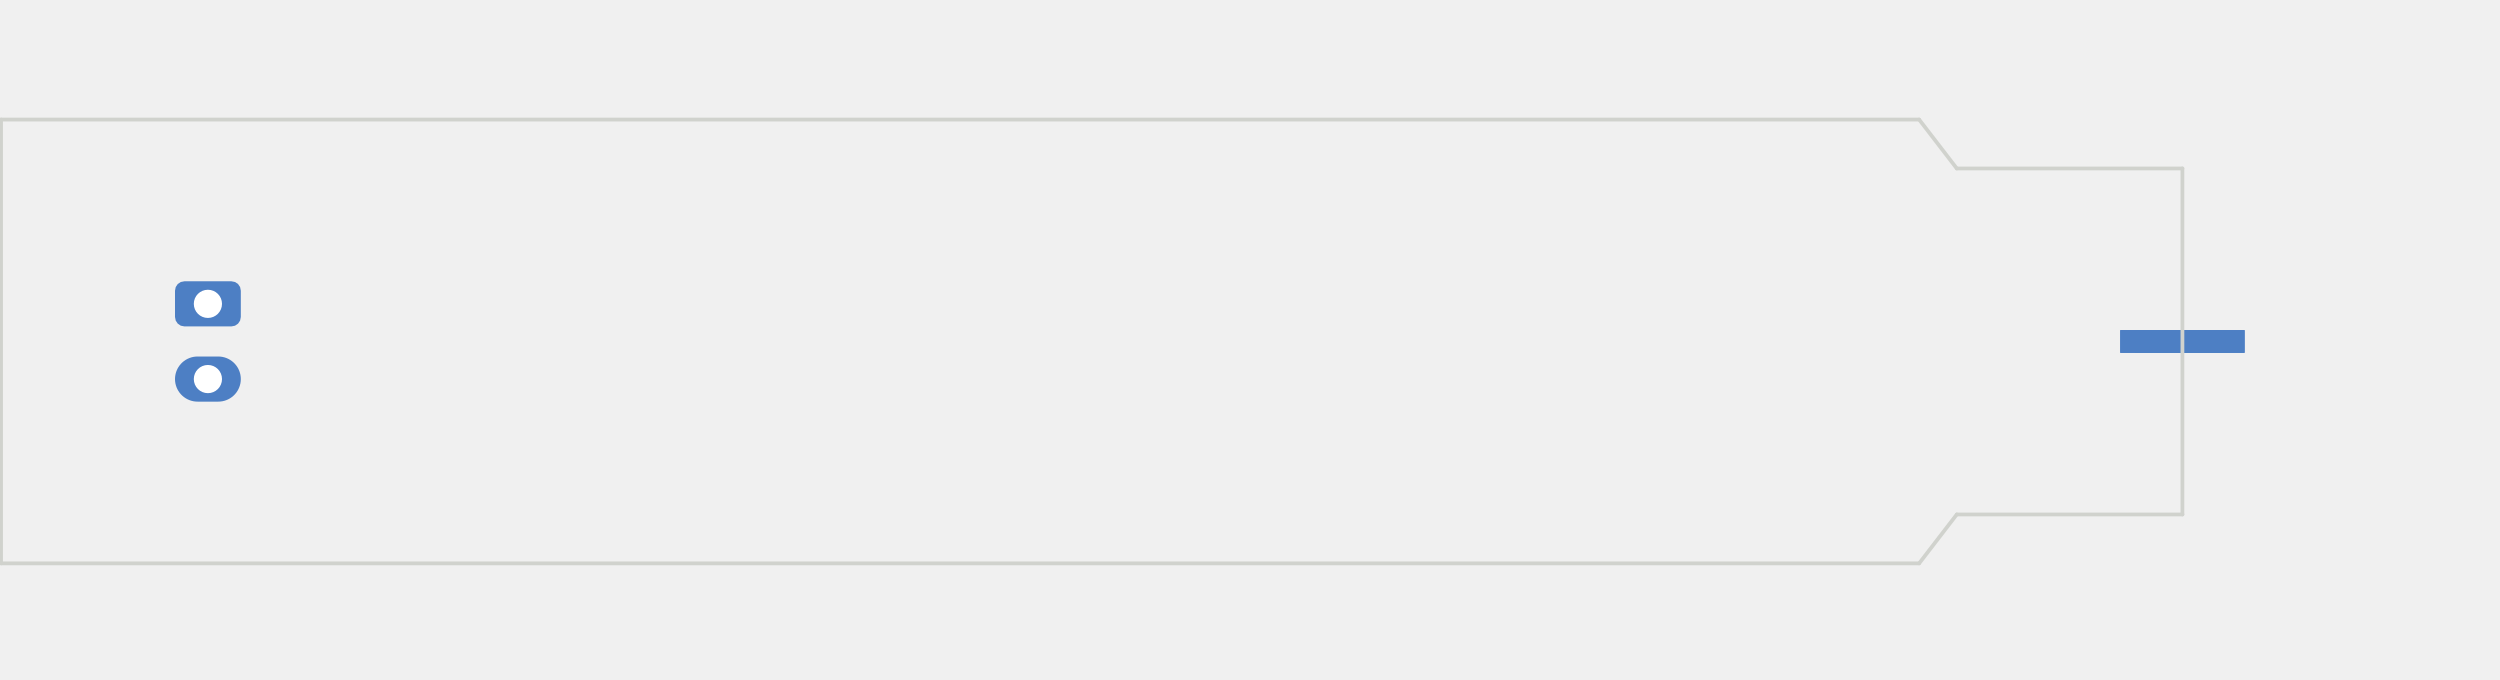
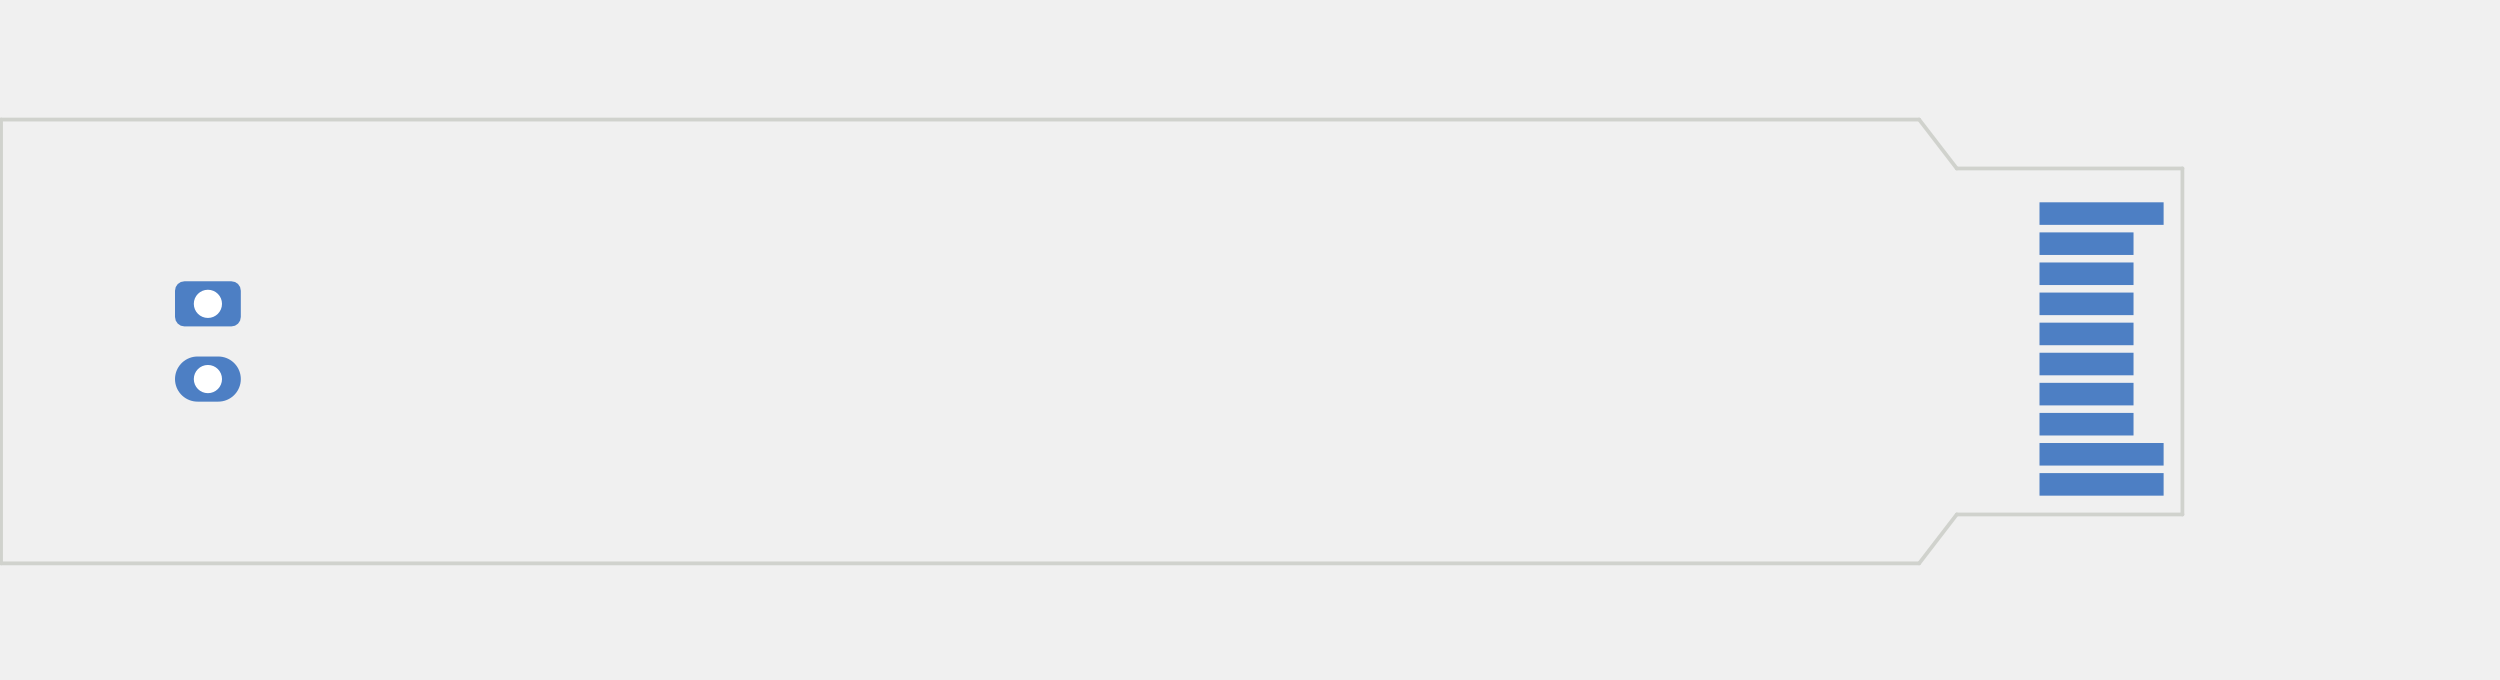
<svg xmlns="http://www.w3.org/2000/svg" version="1.1" width="66.472mm" height="18.059mm" viewBox="0 0 66.472 18.059">
  <g style="fill:#000000; fill-opacity:1;stroke:#000000; stroke-opacity:1; stroke-linecap:round; stroke-linejoin:round;" transform="translate(0 0) scale(1 1)">
</g>
  <g style="fill:#000000; fill-opacity:0.0;  stroke:#000000; stroke-width:0; stroke-opacity:1;  stroke-linecap:round; stroke-linejoin:round;">
    <g>
</g>
    <g>
</g>
    <g>
</g>
    <g>
</g>
    <g>
</g>
    <g>
</g>
    <g>
</g>
    <g>
</g>
    <g>
</g>
    <g>
</g>
    <g>
</g>
    <g>
</g>
    <g>
</g>
    <g>
</g>
    <g>
</g>
    <g>
</g>
    <g>
</g>
    <g>
</g>
    <g>
</g>
    <g>
</g>
    <g>
</g>
  </g>
  <g style="fill:#000000; fill-opacity:0.0;  stroke:#000000; stroke-width:0; stroke-opacity:1;  stroke-linecap:round; stroke-linejoin:round;">
    <g>
</g>
    <g>
</g>
    <g>
</g>
    <g>
</g>
    <g>
</g>
    <g>
</g>
    <g>
</g>
    <g>
</g>
    <g>
</g>
    <g>
</g>
    <g>
</g>
    <g>
</g>
    <g>
</g>
    <g>
</g>
    <g>
</g>
    <g>
</g>
    <g>
</g>
    <g>
</g>
    <g>
</g>
    <g>
</g>
    <g>
</g>
  </g>
  <g style="fill:#000000; fill-opacity:0.0;  stroke:#000000; stroke-width:0; stroke-opacity:1;  stroke-linecap:round; stroke-linejoin:round;">
    <g>
</g>
    <g>
</g>
    <g>
</g>
    <g>
</g>
    <g>
</g>
    <g>
</g>
    <g>
</g>
    <g>
</g>
    <g>
</g>
    <g>
</g>
-     <g>
- </g>
-     <g>
- </g>
-     <g>
- </g>
-     <g>
- </g>
    <g style="fill:#4D7FC4; fill-opacity:0.0;  stroke:#4D7FC4; stroke-width:0; stroke-opacity:1;  stroke-linecap:round; stroke-linejoin:round;">
</g>
    <g style="fill:#4D7FC4; fill-opacity:0.0;  stroke:#4D7FC4; stroke-width:0; stroke-opacity:1;  stroke-linecap:round; stroke-linejoin:round;">
+ </g>
+     <g style="fill:#4D7FC4; fill-opacity:1;  stroke:#4D7FC4; stroke-width:0; stroke-opacity:1;  stroke-linecap:round; stroke-linejoin:round;">
+       <path style="fill:#4D7FC4; fill-opacity:1;  stroke:#4D7FC4; stroke-width:0; stroke-opacity:1;  stroke-linecap:round; stroke-linejoin:round;fill-rule:evenodd;" d="M 57.528,5.979 57.528,5.379 54.228,5.379 54.228,5.979 Z" />
+       <path style="fill:#4D7FC4; fill-opacity:1;  stroke:#4D7FC4; stroke-width:0; stroke-opacity:1;  stroke-linecap:round; stroke-linejoin:round;fill-rule:evenodd;" d="M 56.728,6.779 56.728,6.179 54.228,6.179 54.228,6.779 Z" />
+       <path style="fill:#4D7FC4; fill-opacity:1;  stroke:#4D7FC4; stroke-width:0; stroke-opacity:1;  stroke-linecap:round; stroke-linejoin:round;fill-rule:evenodd;" d="M 56.728,7.579 56.728,6.979 54.228,6.979 54.228,7.579 Z" />
+       <path style="fill:#4D7FC4; fill-opacity:1;  stroke:#4D7FC4; stroke-width:0; stroke-opacity:1;  stroke-linecap:round; stroke-linejoin:round;fill-rule:evenodd;" d="M 56.728,8.379 56.728,7.779 54.228,7.779 54.228,8.379 Z" />
+       <path style="fill:#4D7FC4; fill-opacity:1;  stroke:#4D7FC4; stroke-width:0; stroke-opacity:1;  stroke-linecap:round; stroke-linejoin:round;fill-rule:evenodd;" d="M 56.728,9.179 56.728,8.579 54.228,8.579 54.228,9.179 Z" />
+       <path style="fill:#4D7FC4; fill-opacity:1;  stroke:#4D7FC4; stroke-width:0; stroke-opacity:1;  stroke-linecap:round; stroke-linejoin:round;fill-rule:evenodd;" d="M 56.728,9.979 56.728,9.379 54.228,9.379 54.228,9.979 Z" />
+       <path style="fill:#4D7FC4; fill-opacity:1;  stroke:#4D7FC4; stroke-width:0; stroke-opacity:1;  stroke-linecap:round; stroke-linejoin:round;fill-rule:evenodd;" d="M 56.728,10.779 56.728,10.179 54.228,10.179 54.228,10.779 Z" />
+       <path style="fill:#4D7FC4; fill-opacity:1;  stroke:#4D7FC4; stroke-width:0; stroke-opacity:1;  stroke-linecap:round; stroke-linejoin:round;fill-rule:evenodd;" d="M 56.728,11.579 56.728,10.979 54.228,10.979 54.228,11.579 Z" />
+       <path style="fill:#4D7FC4; fill-opacity:1;  stroke:#4D7FC4; stroke-width:0; stroke-opacity:1;  stroke-linecap:round; stroke-linejoin:round;fill-rule:evenodd;" d="M 57.528,12.379 57.528,11.779 54.228,11.779 54.228,12.379 Z" />
+       <path style="fill:#4D7FC4; fill-opacity:1;  stroke:#4D7FC4; stroke-width:0; stroke-opacity:1;  stroke-linecap:round; stroke-linejoin:round;fill-rule:evenodd;" d="M 57.528,13.179 57.528,12.579 54.228,12.579 54.228,13.179 Z" />
+     </g>
+     <g>
+ </g>
+     <g>
+ </g>
+     <g>
+ </g>
+     <g>
+ </g>
+     <g>
+ </g>
+     <g>
</g>
    <g style="fill:#4D7FC4; fill-opacity:1;  stroke:#4D7FC4; stroke-width:0; stroke-opacity:1;  stroke-linecap:round; stroke-linejoin:round;">
      <path style="fill:#4D7FC4; fill-opacity:1;  stroke:#4D7FC4; stroke-width:0; stroke-opacity:1;  stroke-linecap:round; stroke-linejoin:round;fill-rule:evenodd;" d="M 4.903,7.479 4.807,7.498 4.726,7.552 4.672,7.633 4.653,7.729 4.653,8.429 4.672,8.524 4.726,8.605 4.807,8.66 4.903,8.679 6.153,8.679 6.249,8.66 6.33,8.605 6.384,8.524 6.403,8.429 6.403,7.729 6.384,7.633 6.33,7.552 6.249,7.498 6.153,7.479 Z" />
    </g>
    <g style="fill:#4D7FC4; fill-opacity:1;  stroke:#4D7FC4; stroke-width:1.2; stroke-opacity:1;  stroke-linecap:round; stroke-linejoin:round;">
</g>
    <g style="fill:#4D7FC4; fill-opacity:0.0;  stroke:#4D7FC4; stroke-width:1.2; stroke-opacity:1;  stroke-linecap:round; stroke-linejoin:round;">
      <path d="M5.253 10.079 L5.803 10.079 " />
    </g>
    <g>
</g>
-     <g style="fill:#4D7FC4; fill-opacity:0.0;  stroke:#4D7FC4; stroke-width:1.2; stroke-opacity:1;  stroke-linecap:round; stroke-linejoin:round;">
- </g>
-     <g style="fill:#4D7FC4; fill-opacity:0.0;  stroke:#4D7FC4; stroke-width:0; stroke-opacity:1;  stroke-linecap:round; stroke-linejoin:round;">
- </g>
-     <g style="fill:#4D7FC4; fill-opacity:1;  stroke:#4D7FC4; stroke-width:0; stroke-opacity:1;  stroke-linecap:round; stroke-linejoin:round;">
-       <path style="fill:#4D7FC4; fill-opacity:1;  stroke:#4D7FC4; stroke-width:0; stroke-opacity:1;  stroke-linecap:round; stroke-linejoin:round;fill-rule:evenodd;" d="M 59.678,9.379 59.678,8.779 56.378,8.779 56.378,9.379 Z" />
-       <path style="fill:#4D7FC4; fill-opacity:1;  stroke:#4D7FC4; stroke-width:0; stroke-opacity:1;  stroke-linecap:round; stroke-linejoin:round;fill-rule:evenodd;" d="M 59.278,9.379 59.278,8.779 56.778,8.779 56.778,9.379 Z" />
-       <path style="fill:#4D7FC4; fill-opacity:1;  stroke:#4D7FC4; stroke-width:0; stroke-opacity:1;  stroke-linecap:round; stroke-linejoin:round;fill-rule:evenodd;" d="M 59.278,9.379 59.278,8.779 56.778,8.779 56.778,9.379 Z" />
-       <path style="fill:#4D7FC4; fill-opacity:1;  stroke:#4D7FC4; stroke-width:0; stroke-opacity:1;  stroke-linecap:round; stroke-linejoin:round;fill-rule:evenodd;" d="M 59.278,9.379 59.278,8.779 56.778,8.779 56.778,9.379 Z" />
-       <path style="fill:#4D7FC4; fill-opacity:1;  stroke:#4D7FC4; stroke-width:0; stroke-opacity:1;  stroke-linecap:round; stroke-linejoin:round;fill-rule:evenodd;" d="M 59.278,9.379 59.278,8.779 56.778,8.779 56.778,9.379 Z" />
-       <path style="fill:#4D7FC4; fill-opacity:1;  stroke:#4D7FC4; stroke-width:0; stroke-opacity:1;  stroke-linecap:round; stroke-linejoin:round;fill-rule:evenodd;" d="M 59.278,9.379 59.278,8.779 56.778,8.779 56.778,9.379 Z" />
-       <path style="fill:#4D7FC4; fill-opacity:1;  stroke:#4D7FC4; stroke-width:0; stroke-opacity:1;  stroke-linecap:round; stroke-linejoin:round;fill-rule:evenodd;" d="M 59.278,9.379 59.278,8.779 56.778,8.779 56.778,9.379 Z" />
-       <path style="fill:#4D7FC4; fill-opacity:1;  stroke:#4D7FC4; stroke-width:0; stroke-opacity:1;  stroke-linecap:round; stroke-linejoin:round;fill-rule:evenodd;" d="M 59.278,9.379 59.278,8.779 56.778,8.779 56.778,9.379 Z" />
-       <path style="fill:#4D7FC4; fill-opacity:1;  stroke:#4D7FC4; stroke-width:0; stroke-opacity:1;  stroke-linecap:round; stroke-linejoin:round;fill-rule:evenodd;" d="M 59.678,9.379 59.678,8.779 56.378,8.779 56.378,9.379 Z" />
-       <path style="fill:#4D7FC4; fill-opacity:1;  stroke:#4D7FC4; stroke-width:0; stroke-opacity:1;  stroke-linecap:round; stroke-linejoin:round;fill-rule:evenodd;" d="M 59.678,9.379 59.678,8.779 56.378,8.779 56.378,9.379 Z" />
-     </g>
-     <g>
- </g>
-     <g>
- </g>
-     <g>
- </g>
-     <g>
- </g>
-     <g>
- </g>
-     <g>
- </g>
-   </g>
+     <g>
+ </g>
+     <g>
+ </g>
+     <g>
+ </g>
+     <g>
+ </g>
+   </g>
+   <g style="fill:#FFFFFF; fill-opacity:0.0;  stroke:#FFFFFF; stroke-width:1.2; stroke-opacity:1;  stroke-linecap:round; stroke-linejoin:round;">
+ </g>
  <g style="fill:#FFFFFF; fill-opacity:1;  stroke:#FFFFFF; stroke-width:0; stroke-opacity:1;  stroke-linecap:round; stroke-linejoin:round;">
    <circle cx="5.528" cy="8.079" r="0.375" />
  </g>
  <g style="fill:#FFFFFF; fill-opacity:1;  stroke:#FFFFFF; stroke-width:0.021; stroke-opacity:1;  stroke-linecap:round; stroke-linejoin:round;">
</g>
  <g style="fill:#FFFFFF; fill-opacity:1;  stroke:#FFFFFF; stroke-width:0; stroke-opacity:1;  stroke-linecap:round; stroke-linejoin:round;">
    <circle cx="5.528" cy="10.079" r="0.375" />
  </g>
  <g style="fill:#FFFFFF; fill-opacity:1;  stroke:#FFFFFF; stroke-width:0.021; stroke-opacity:1;  stroke-linecap:round; stroke-linejoin:round;">
</g>
  <g style="fill:#000000; fill-opacity:1;  stroke:#000000; stroke-width:0.021; stroke-opacity:1;  stroke-linecap:round; stroke-linejoin:round;">
</g>
  <g style="fill:#D0D2CD; fill-opacity:1;  stroke:#D0D2CD; stroke-width:0.021; stroke-opacity:1;  stroke-linecap:round; stroke-linejoin:round;">
</g>
  <g style="fill:#D0D2CD; fill-opacity:1;  stroke:#D0D2CD; stroke-width:0.1; stroke-opacity:1;  stroke-linecap:round; stroke-linejoin:round;">
</g>
  <g style="fill:#D0D2CD; fill-opacity:0.0;  stroke:#D0D2CD; stroke-width:0.1; stroke-opacity:1;  stroke-linecap:round; stroke-linejoin:round;">
+     <path d="M0.028 3.179 L0.028 14.979 " />
+     <path d="M51.028 14.979 L52.028 13.679 " />
+     <path d="M51.028 3.179 L0.028 3.179 " />
+     <path d="M52.028 4.479 L51.028 3.179 " />
    <path d="M58.028 4.479 L52.028 4.479 " />
-     <path d="M51.028 14.979 L52.028 13.679 " />
-     <path d="M0.028 3.179 L0.028 14.979 " />
+     <path d="M0.028 14.979 L51.028 14.979 " />
    <path d="M52.028 13.679 L58.028 13.679 " />
    <path d="M58.028 13.679 L58.028 4.479 " />
-     <path d="M51.028 3.179 L0.028 3.179 " />
-     <path d="M52.028 4.479 L51.028 3.179 " />
-     <path d="M0.028 14.979 L51.028 14.979 " />
    <g>
</g>
    <g>
</g>
    <g>
</g>
    <g>
</g>
    <g>
</g>
    <g>
</g>
    <g>
</g>
    <g>
</g>
    <g>
</g>
    <g>
</g>
    <g>
</g>
    <g>
</g>
    <g>
</g>
    <g>
</g>
    <g>
</g>
    <g>
</g>
    <g>
</g>
    <g>
</g>
    <g>
</g>
    <g>
</g>
    <g>
</g>
  </g>
</svg>
